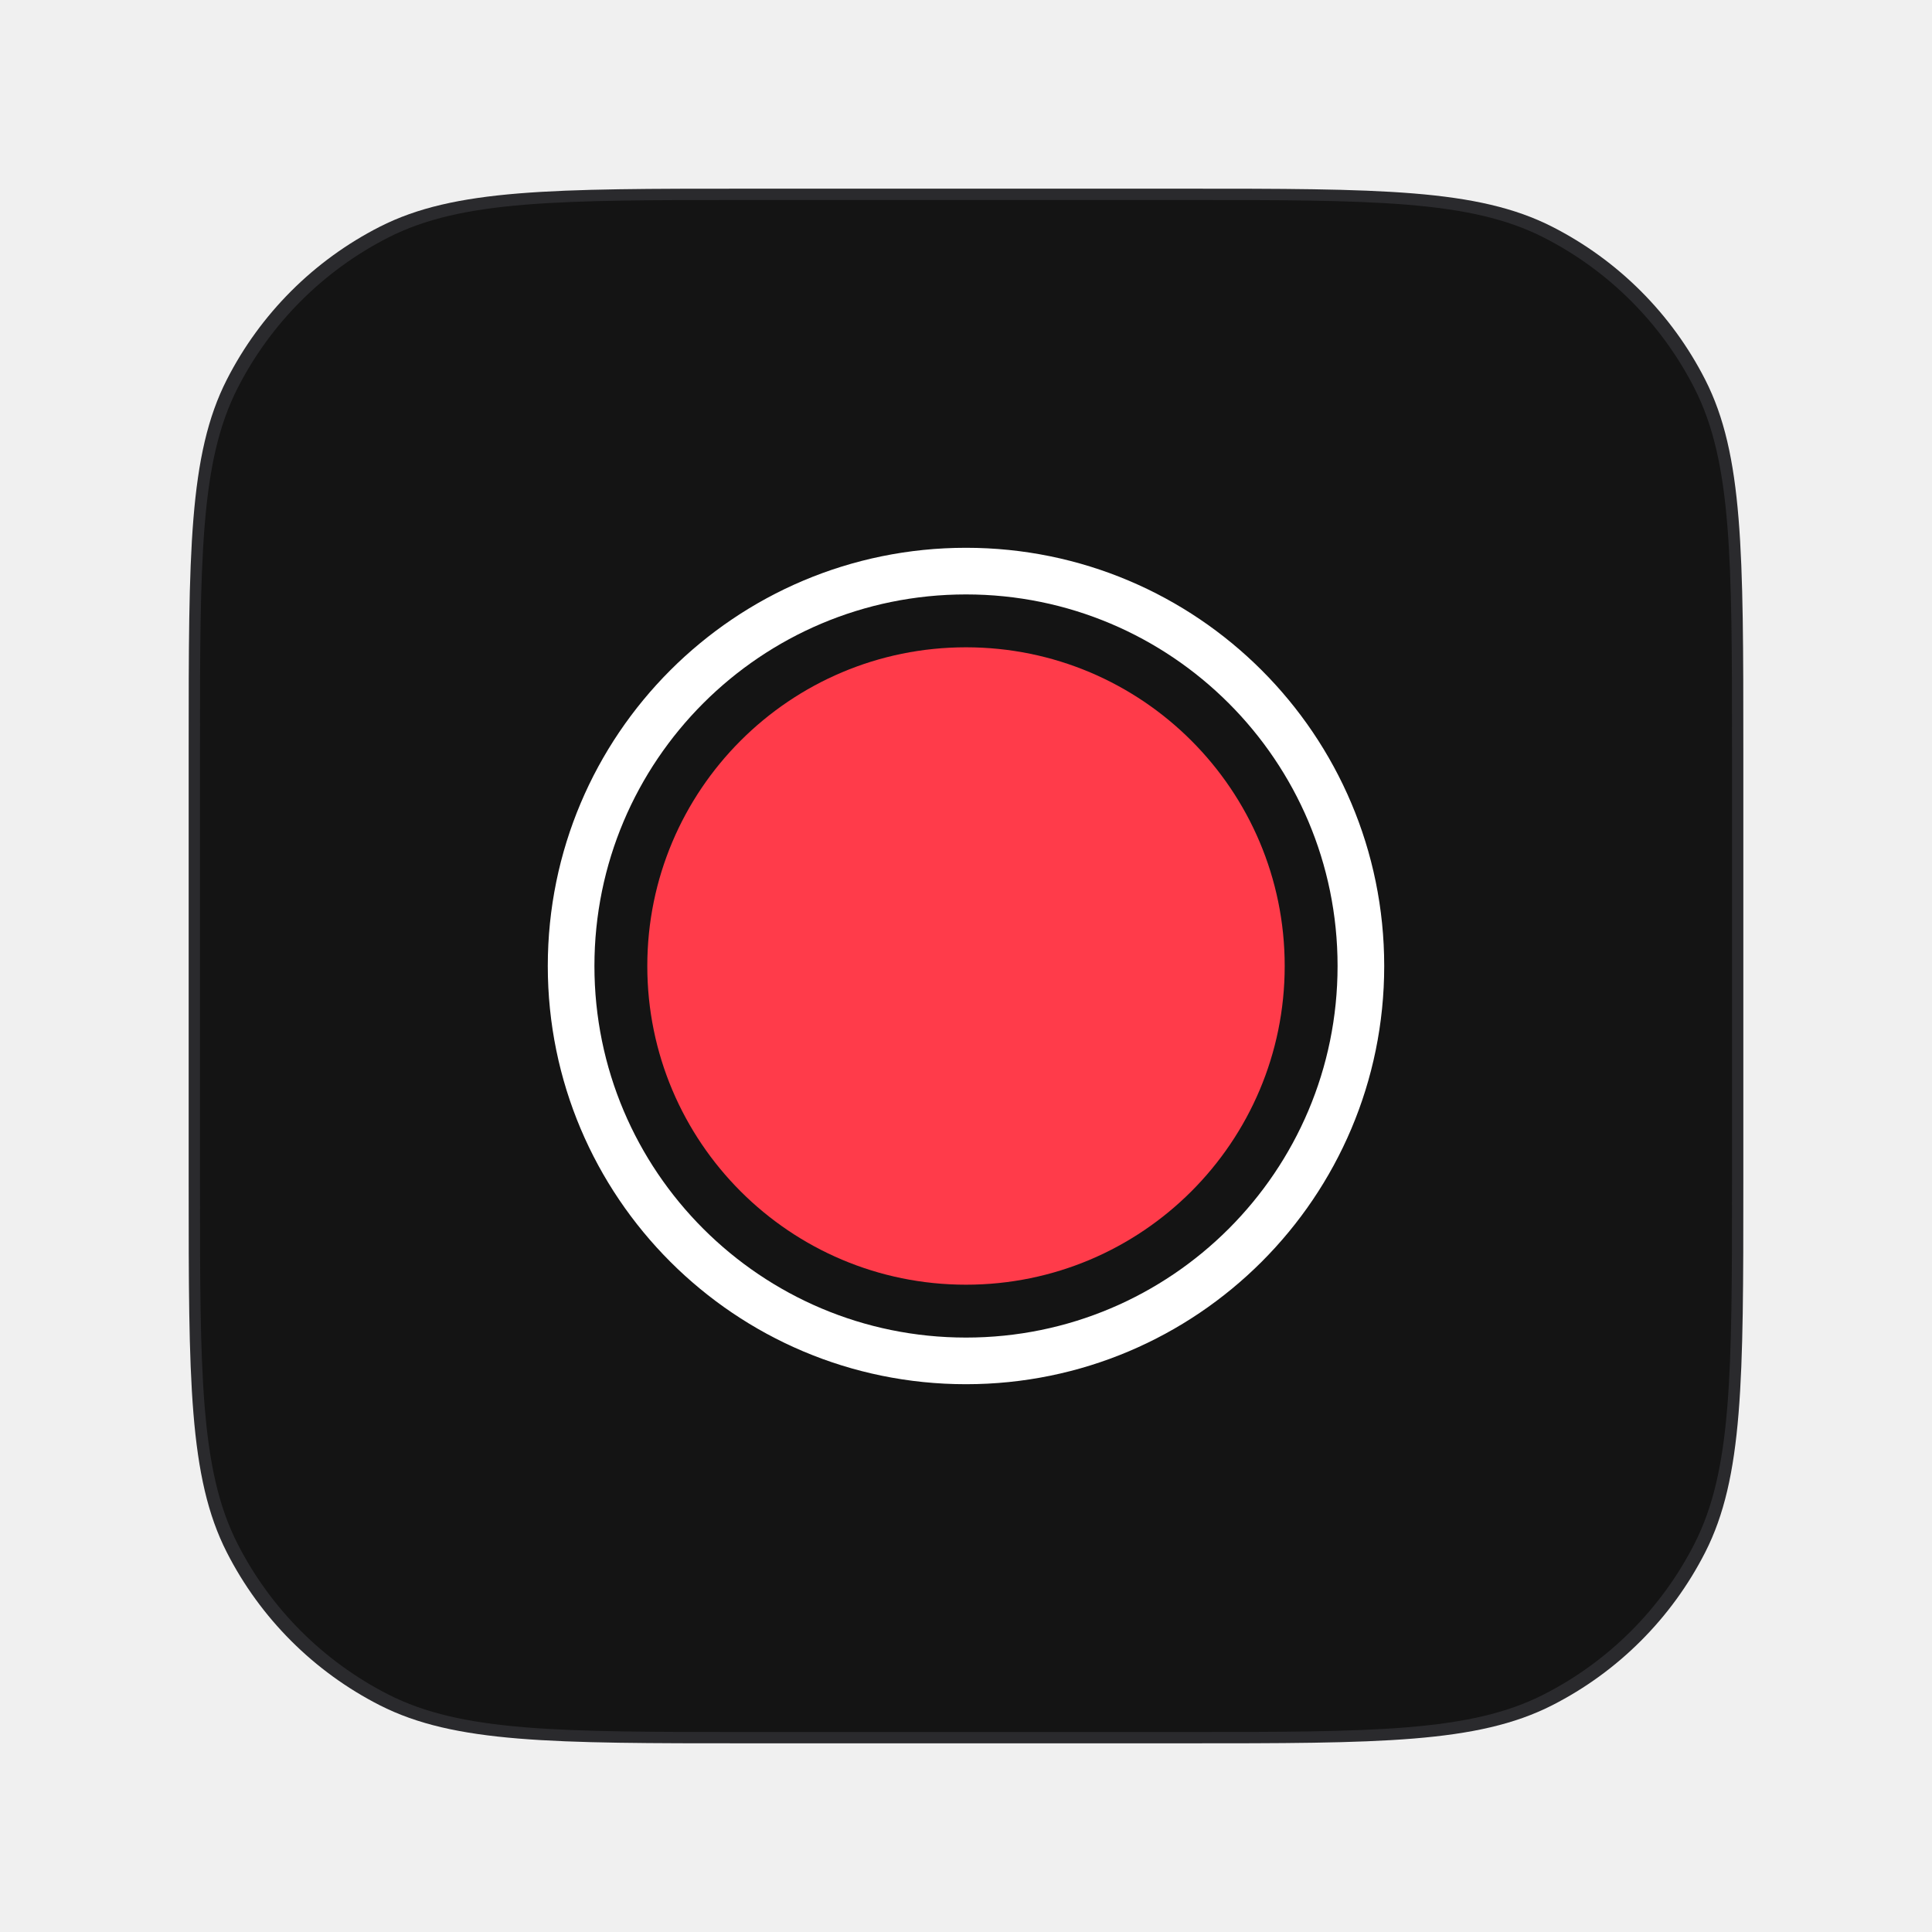
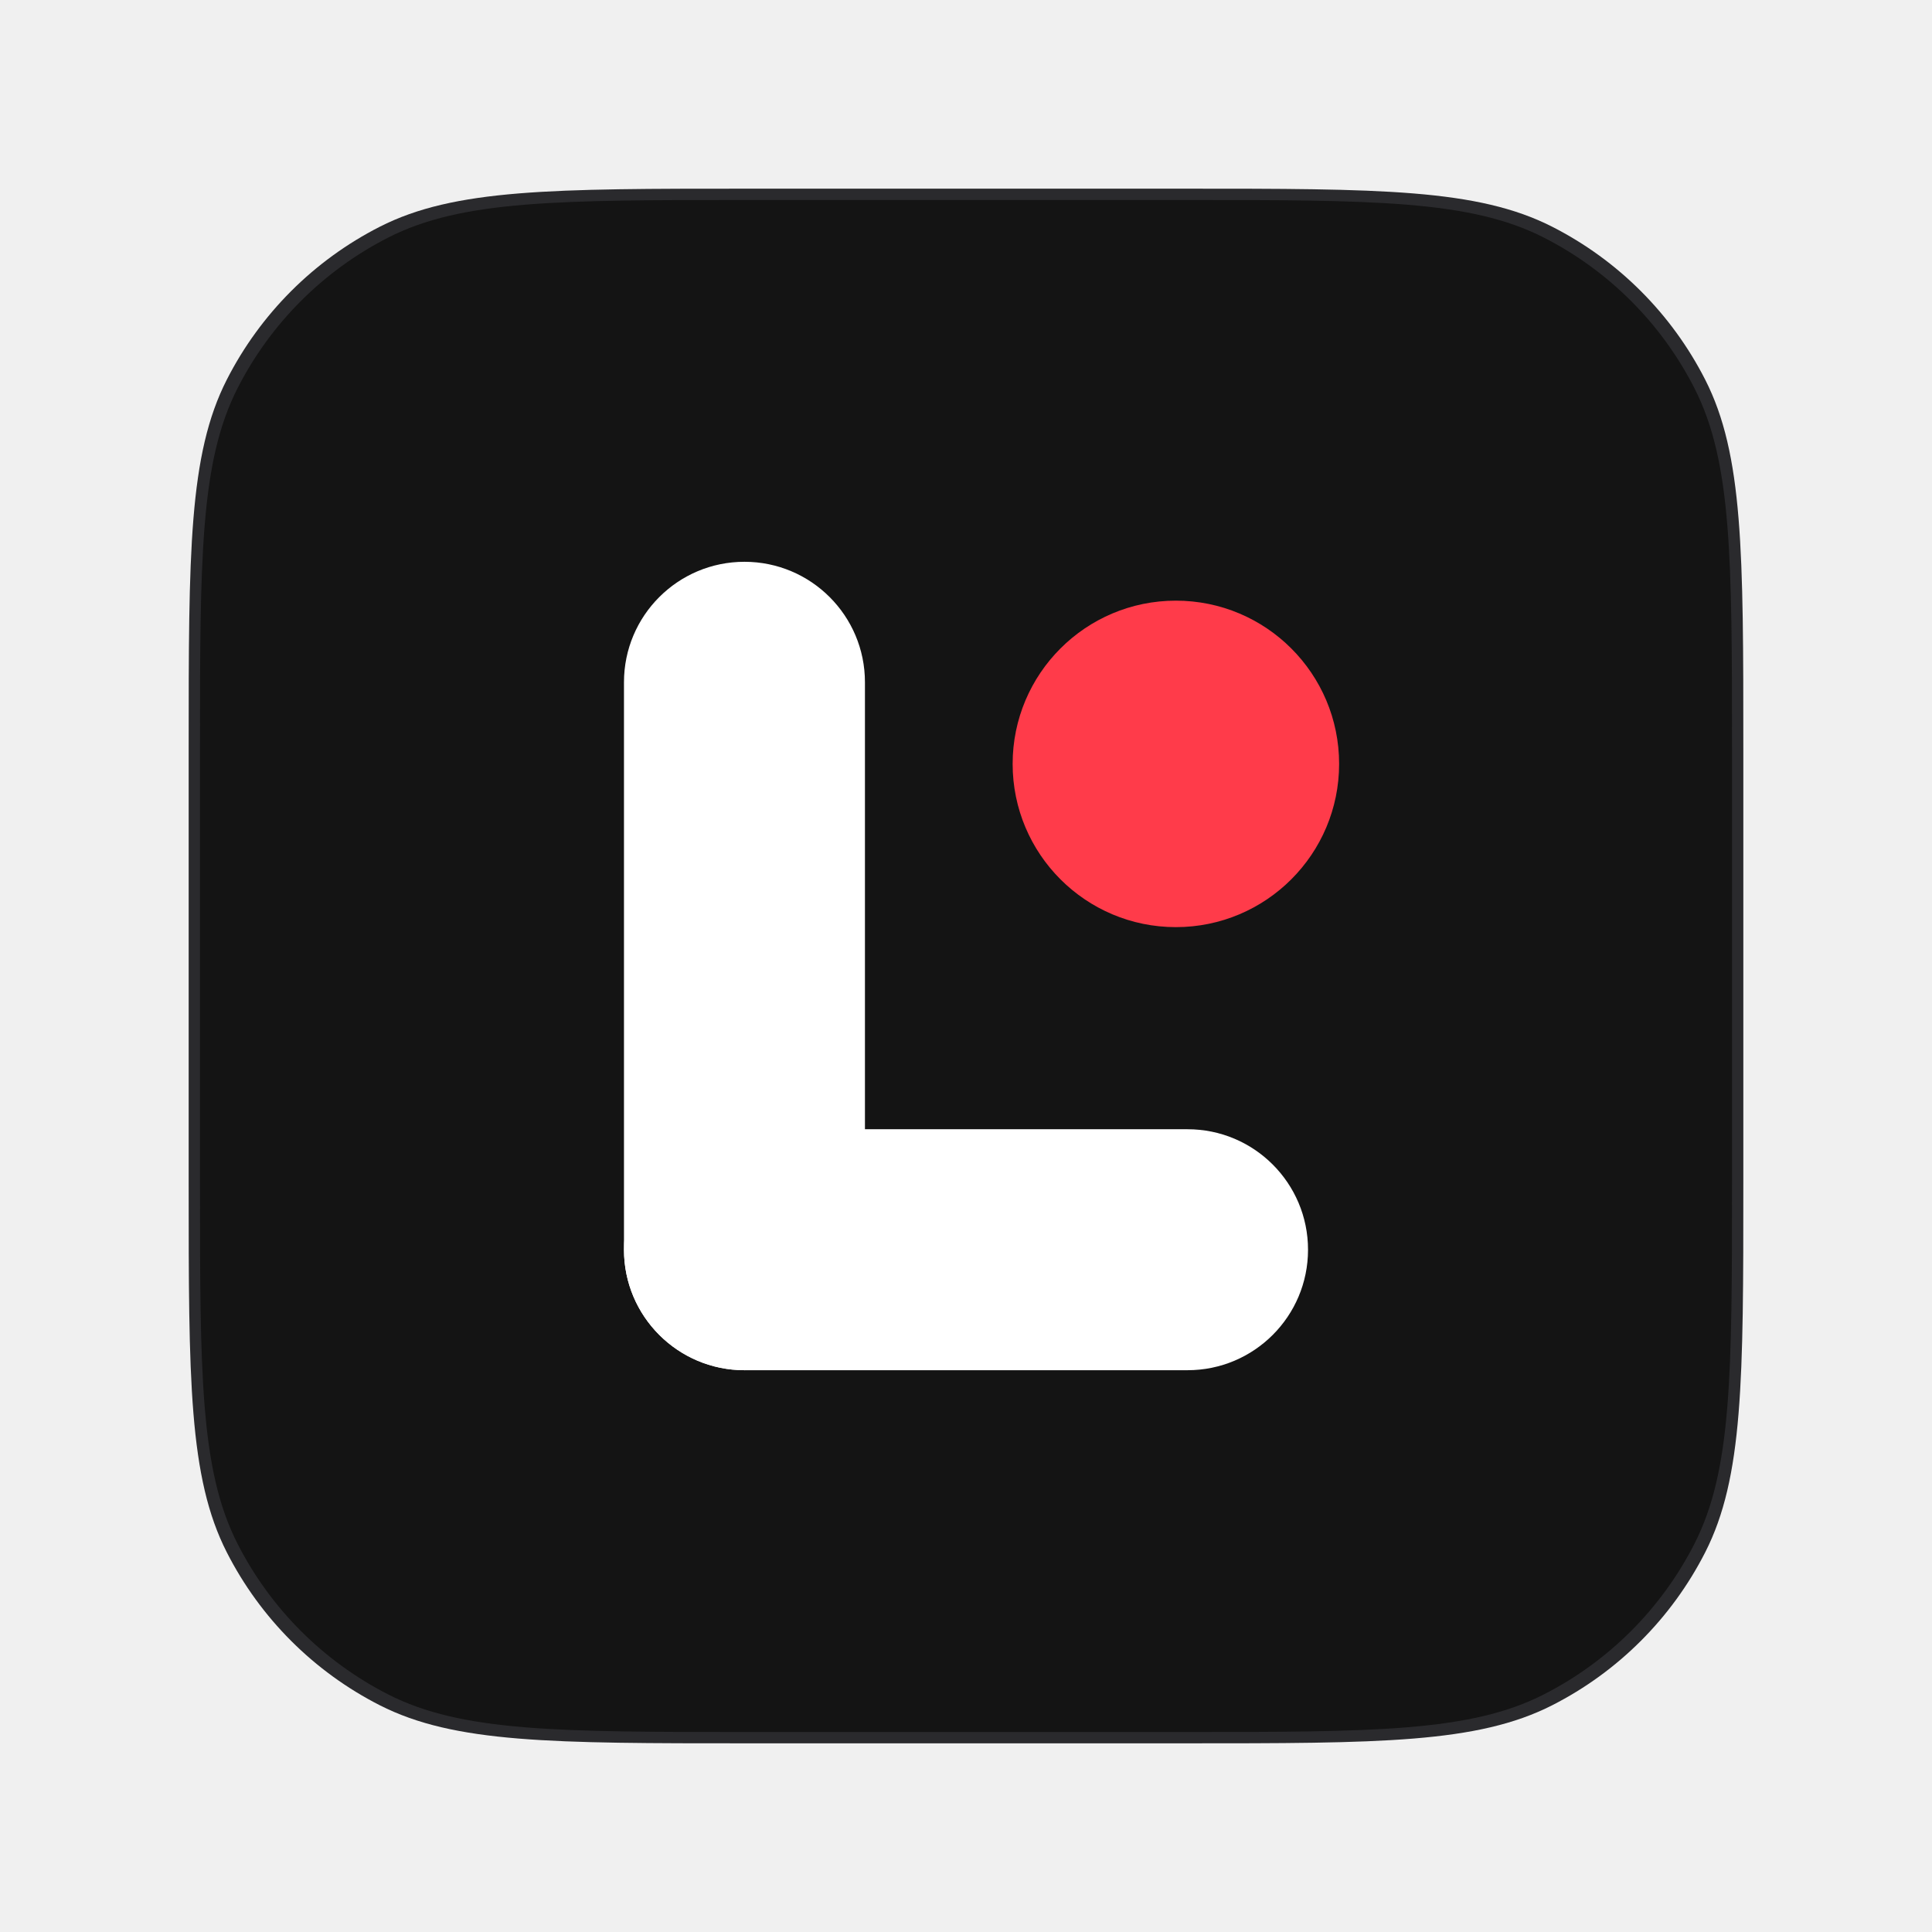
<svg xmlns="http://www.w3.org/2000/svg" width="1024" height="1024" viewBox="0 0 1024.00 1024.00">
  <path d="M627.36 100C731.19 100 783.11 100 822.77 120.21A185.4 185.4 0 0 1 903.79 201.23C924 240.89 924 292.81 924 396.64L924 627.36C924 731.19 924 783.11 903.79 822.77A185.4 185.4 0 0 1 822.77 903.79C783.11 924 731.19 924 627.36 924L396.64 924C292.81 924 240.89 924 201.23 903.79A185.4 185.4 0 0 1 120.21 822.77C100 783.11 100 731.19 100 627.36L100 396.64C100 292.81 100 240.89 120.21 201.23A185.4 185.4 0 0 1 201.23 120.21C240.89 100 292.81 100 396.64 100Z" fill="#2A2A2D" />
  <path d="M625.68 106C728 106 779.16 106 818.24 125.91A182.7 182.7 0 0 1 898.09 205.76C918 244.84 918 296 918 398.32L918 625.68C918 728 918 779.16 898.09 818.24A182.7 182.7 0 0 1 818.24 898.09C779.16 918 728 918 625.68 918L398.32 918C296 918 244.84 918 205.76 898.09A182.7 182.7 0 0 1 125.91 818.24C106 779.16 106 728 106 625.68L106 398.32C106 296 106 244.84 125.91 205.76A182.7 182.7 0 0 1 205.76 125.91C244.84 106 296 106 398.32 106Z" fill="#141414" />
-   <circle cx="512.00" cy="512.00" r="209.30" fill="none" stroke="#FFFFFF" stroke-width="24.72" />
-   <circle cx="512.00" cy="512.00" r="168.92" fill="#FF3B4A" />
+   <rect x="330.72" y="297.76" width="127.72" height="428.48" rx="63.86" fill="#FFFFFF" />
+   <rect x="330.72" y="598.52" width="362.56" height="127.72" rx="63.86" fill="#FFFFFF" />
+   <circle cx="623.24" cy="404.88" r="86.52" fill="#FF3B4A" />
</svg>
